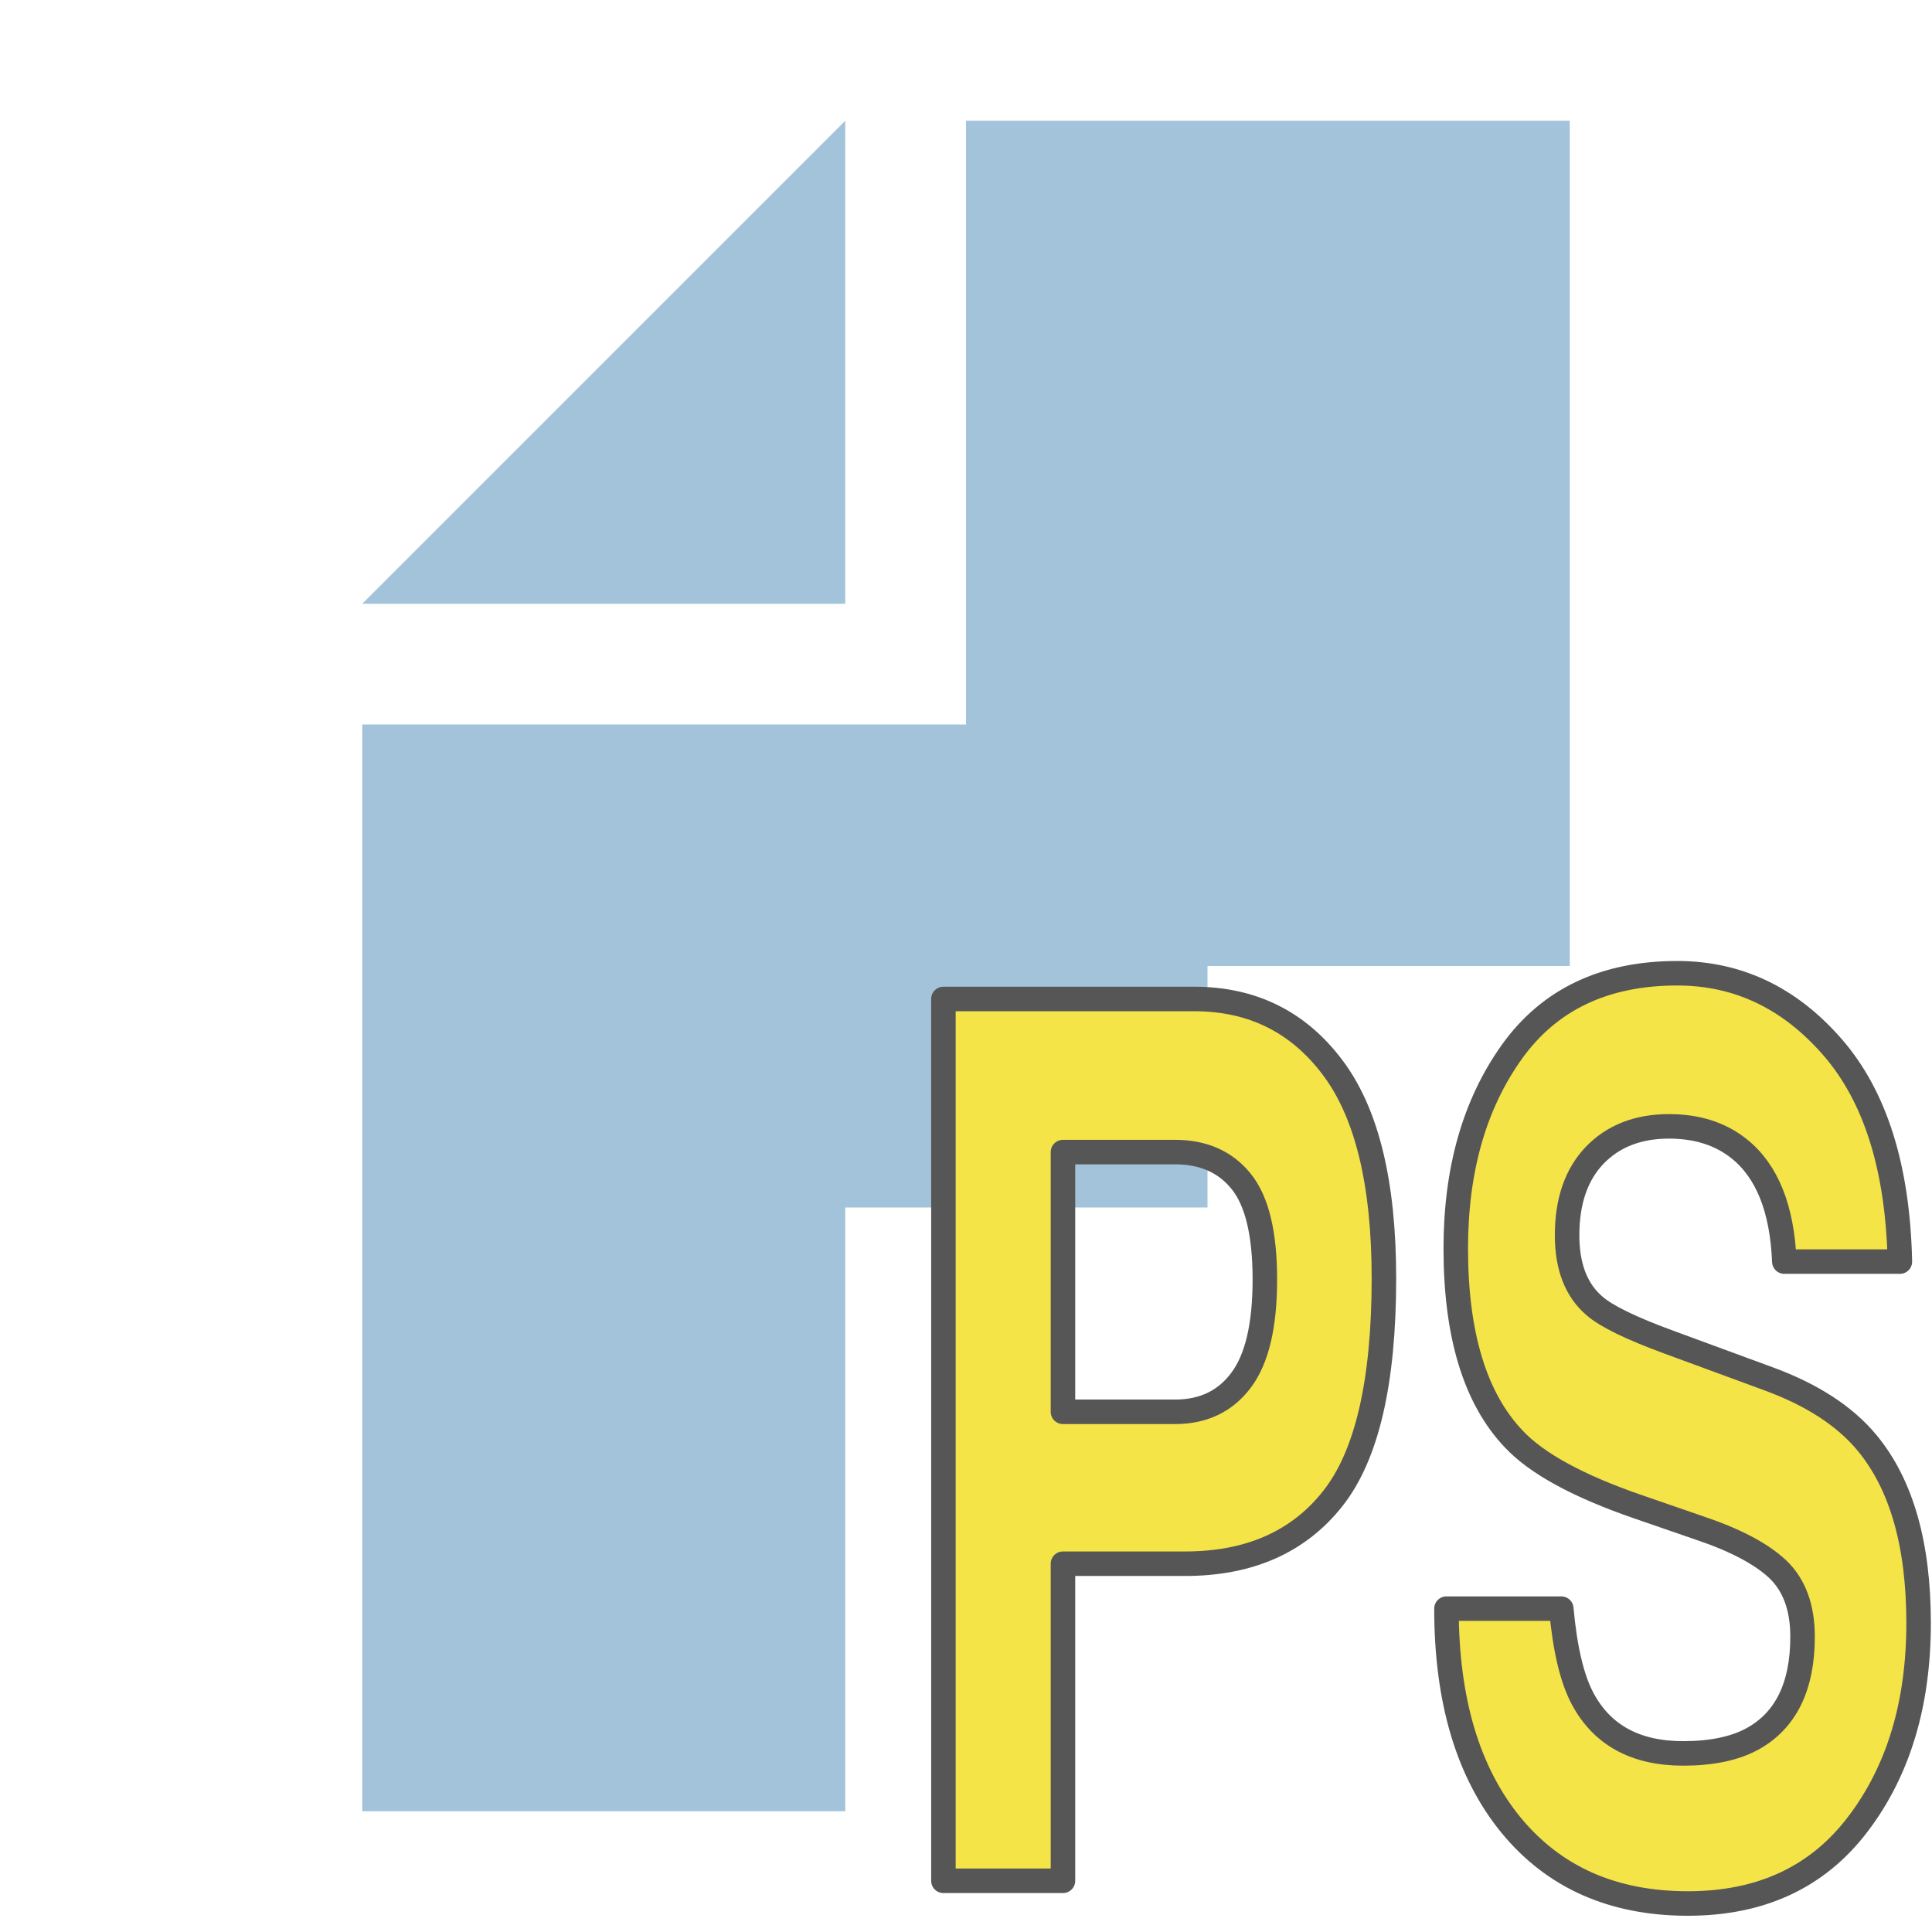
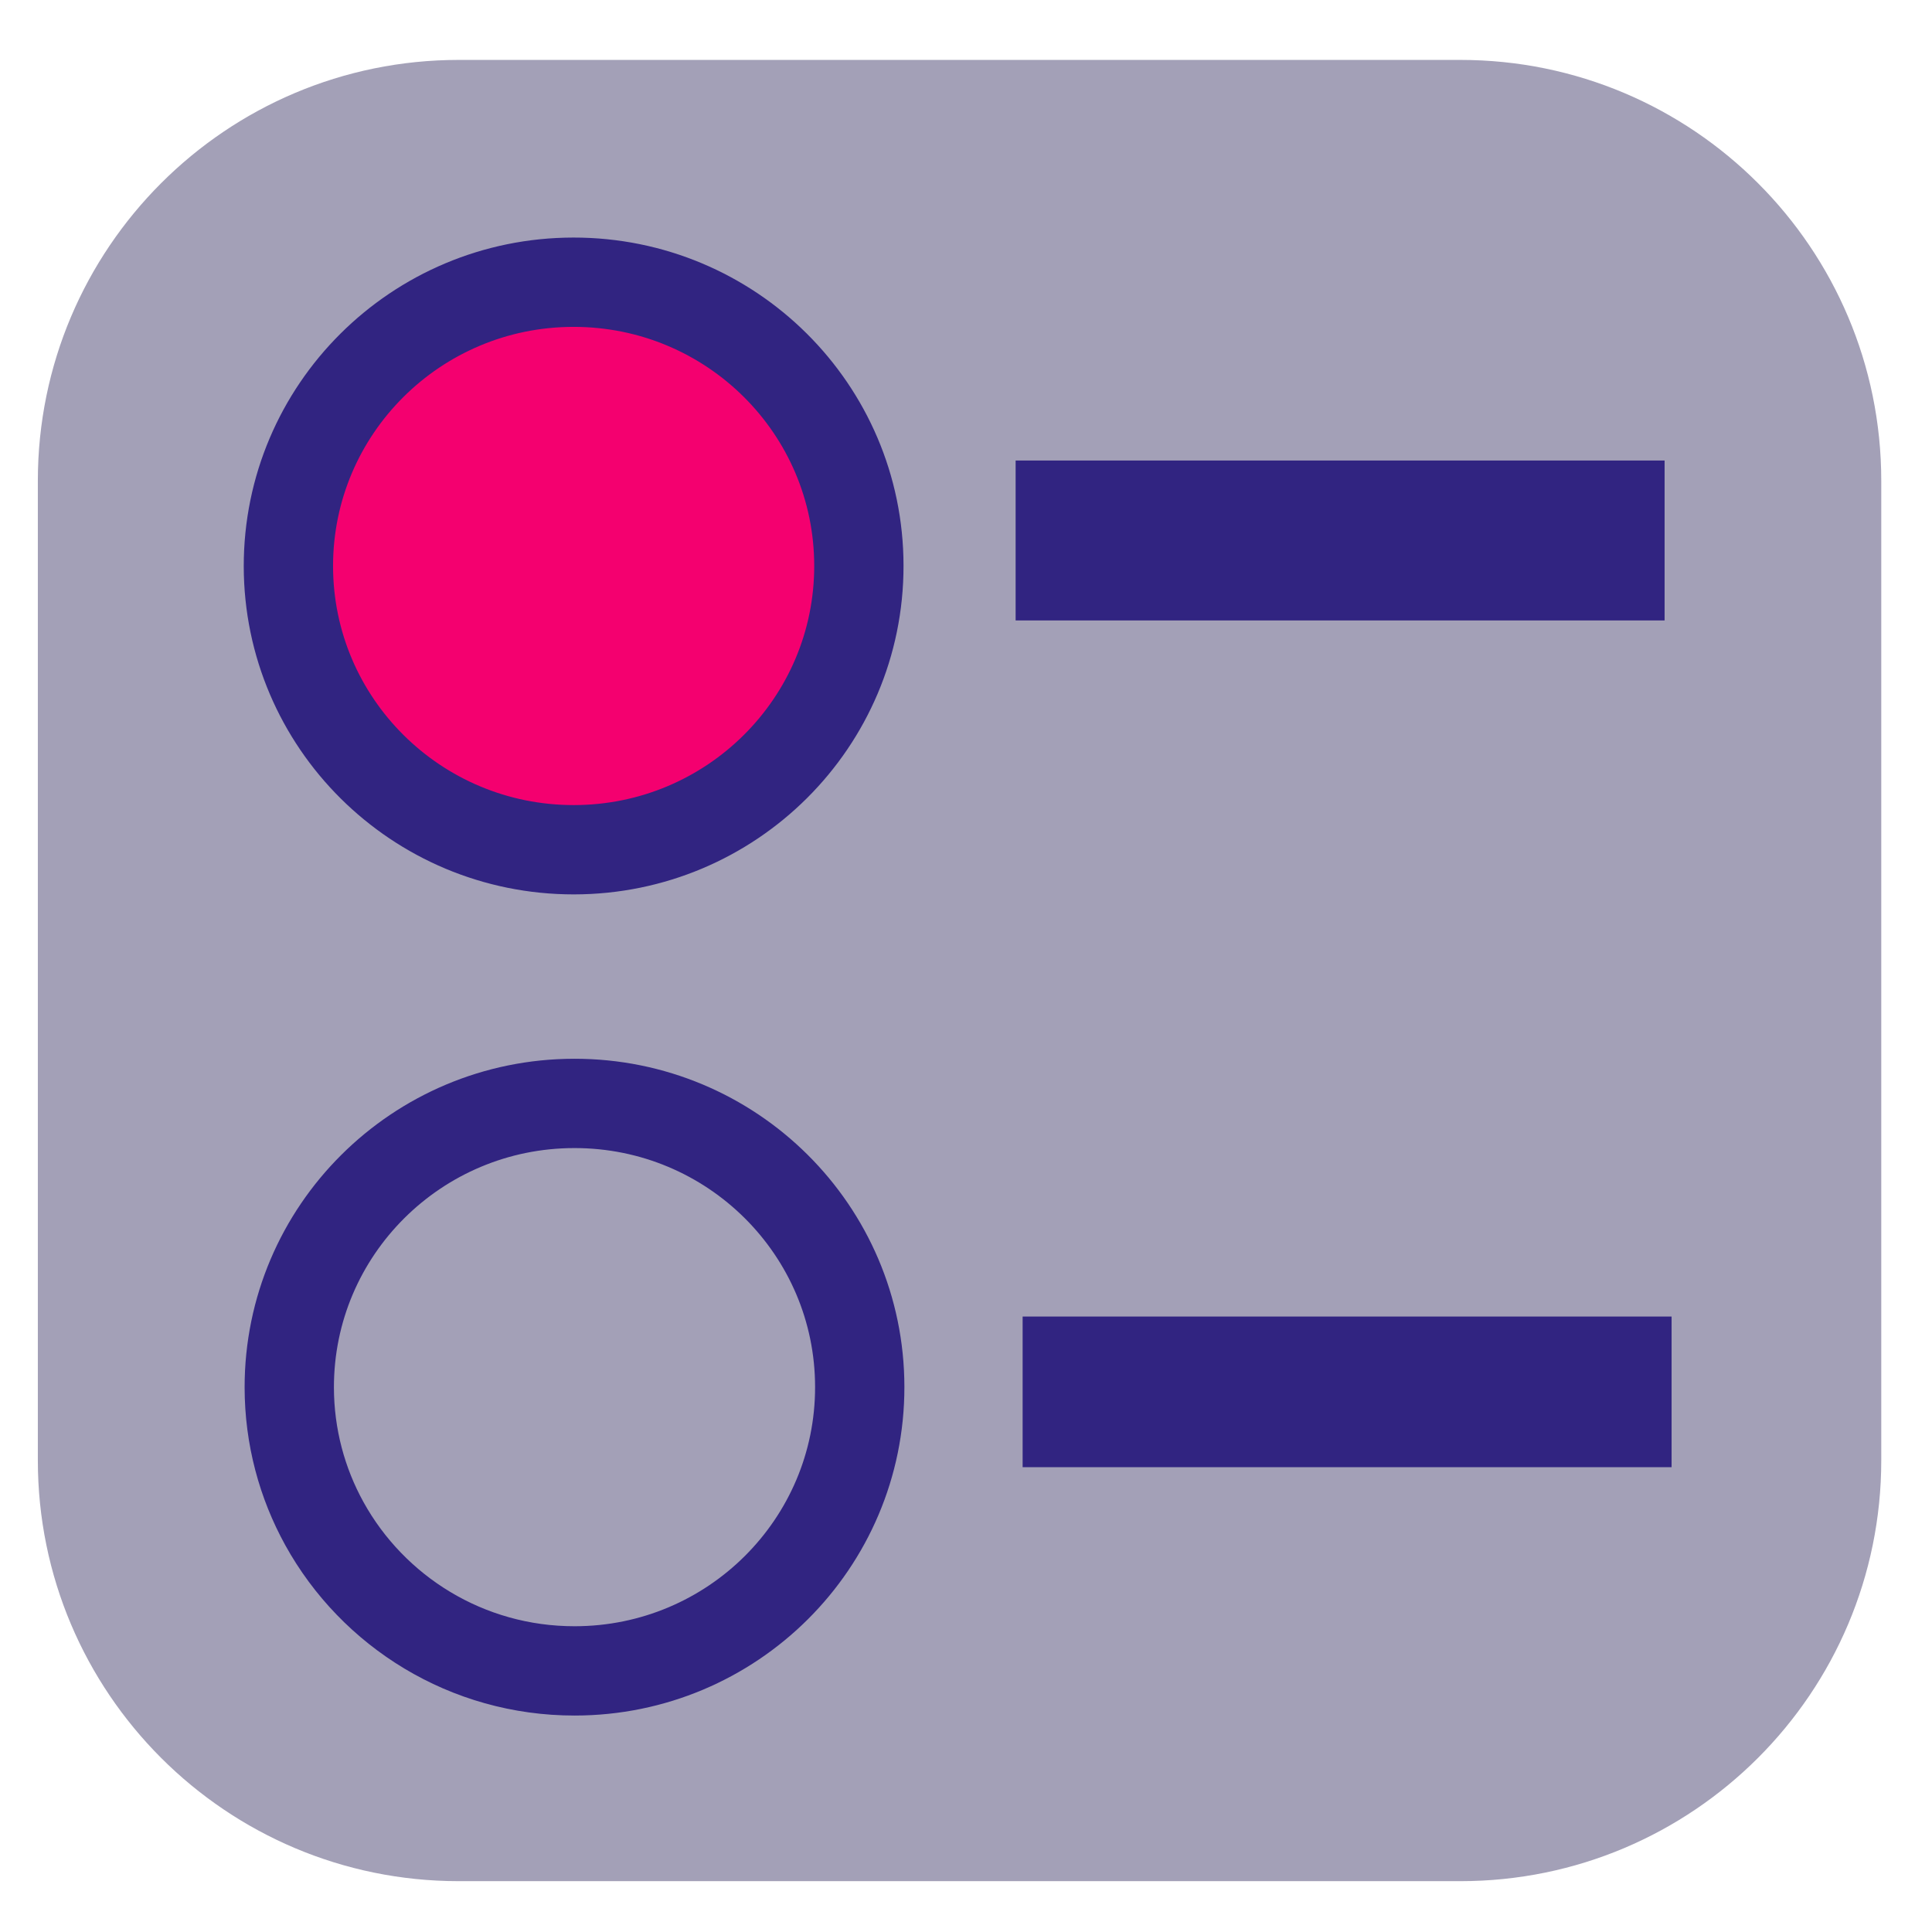
- <svg xmlns="http://www.w3.org/2000/svg" xmlns:ns1="http://vectornator.io" height="100%" stroke-miterlimit="10" style="fill-rule:nonzero;clip-rule:evenodd;stroke-linecap:round;stroke-linejoin:round;" version="1.1" viewBox="0 0 16 16" width="100%" xml:space="preserve">
+ <svg xmlns="http://www.w3.org/2000/svg" xmlns:ns1="http://vectornator.io" height="100%" stroke-miterlimit="10" style="fill-rule:nonzero;clip-rule:evenodd;stroke-linecap:round;stroke-linejoin:round;" version="1.1" viewBox="0 0 40 40" width="100%" xml:space="preserve">
  <defs />
-   <g id="Untitled" ns1:layerName="Untitled">
-     <g opacity="1" ns1:layerName="g">
-       <path d="M7 1L3 5L7 5L7 1Z" fill="#8bb4d0" fill-opacity="0.8" fill-rule="evenodd" opacity="1" stroke="none" ns1:layerName="polygon" />
-       <path d="M7 10L10 10L10 8L13 8L13 6L13 1L8 1L8 6L3 6L3 15L7 15L7 10Z" fill="#8bb4d0" fill-opacity="0.8" fill-rule="evenodd" opacity="1" stroke="none" ns1:layerName="polygon" />
-     </g>
+   <g id="Layer-2" ns1:layerName="Layer 2">
+     <path d="M1.353 9.954C1.353 5.456 5 1.81 9.497 1.81L30.236 1.81C34.734 1.81 38.38 5.456 38.38 9.954L38.38 30.235C38.38 34.732 34.734 38.378 30.236 38.378L9.497 38.378C5 38.378 1.353 34.732 1.353 30.235L1.353 9.954Z" fill="#a3a0b7" fill-rule="nonzero" opacity="1" stroke="#a3a0b7" stroke-linecap="butt" stroke-linejoin="miter" stroke-width="1.139" />
  </g>
-   <g id="Layer-1" ns1:layerName="Layer 1">
-     <g opacity="1">
-       <path d="M9.815 12.95L8.803 12.95L8.803 15.576L7.813 15.576L7.813 8.273L9.889 8.273C10.368 8.273 10.75 8.461 11.034 8.838C11.319 9.214 11.461 9.797 11.461 10.587C11.461 11.449 11.319 12.058 11.034 12.415C10.75 12.772 10.343 12.95 9.815 12.95ZM10.475 10.597C10.475 10.217 10.41 9.946 10.279 9.784C10.149 9.622 9.966 9.541 9.731 9.541L8.803 9.541L8.803 11.692L9.731 11.692C9.966 11.692 10.149 11.604 10.279 11.429C10.41 11.254 10.475 10.976 10.475 10.597Z" fill="#f4e447" fill-rule="nonzero" opacity="1" stroke="#565656" stroke-linecap="butt" stroke-linejoin="round" stroke-width="0.203" />
-       <path d="M13.826 11.117L14.647 11.419C15.007 11.551 15.279 11.728 15.462 11.949C15.747 12.293 15.889 12.79 15.889 13.441C15.889 14.108 15.723 14.662 15.389 15.103C15.056 15.544 14.586 15.764 13.978 15.764C13.357 15.764 12.868 15.547 12.512 15.113C12.157 14.678 11.979 14.081 11.979 13.322L12.93 13.322C12.96 13.655 13.019 13.905 13.108 14.07C13.269 14.37 13.546 14.521 13.939 14.521C14.174 14.521 14.365 14.481 14.511 14.402C14.789 14.25 14.928 13.967 14.928 13.555C14.928 13.313 14.86 13.127 14.722 12.995C14.584 12.866 14.367 12.752 14.071 12.653L13.567 12.479C13.071 12.308 12.728 12.121 12.538 11.919C12.217 11.583 12.056 11.056 12.056 10.339C12.056 9.685 12.212 9.142 12.522 8.709C12.833 8.276 13.289 8.06 13.89 8.06C14.393 8.06 14.821 8.264 15.176 8.672C15.531 9.08 15.717 9.672 15.734 10.448L14.777 10.448C14.759 10.009 14.634 9.697 14.401 9.512C14.246 9.389 14.053 9.328 13.822 9.328C13.566 9.328 13.361 9.408 13.208 9.566C13.055 9.725 12.978 9.946 12.978 10.23C12.978 10.491 13.054 10.686 13.205 10.815C13.302 10.9 13.509 11.001 13.826 11.117Z" fill="#f4e447" fill-rule="nonzero" opacity="1" stroke="#565656" stroke-linecap="butt" stroke-linejoin="round" stroke-width="0.203" />
-     </g>
+   <g id="Layer-3-copy" ns1:layerName="Layer 3 copy">
+     <path d="M5.971 11.722C5.969 8.478 8.611 5.845 11.872 5.843C15.134 5.84 17.78 8.468 17.782 11.713C17.785 14.958 15.143 17.59 11.882 17.593C8.62 17.595 5.974 14.967 5.971 11.722Z" fill="#f4006f" fill-rule="nonzero" opacity="1" stroke="#312481" stroke-linecap="butt" stroke-linejoin="miter" stroke-width="1.849" ns1:layerName="Oval 1" />
+     <path d="M21.952 10.459L33.539 10.459L33.539 11.921L21.952 11.921L21.952 10.459Z" fill="#10007b" fill-rule="nonzero" opacity="1" stroke="#312481" stroke-linecap="butt" stroke-linejoin="miter" stroke-width="1.849" ns1:layerName="Rectangle 1" />
+     <path d="M5.989 28.724C5.987 25.48 8.629 22.847 11.89 22.845C15.152 22.842 17.798 25.47 17.8 28.715C17.803 31.959 15.161 34.592 11.899 34.594C9.666 34.596 7.721 33.364 6.716 31.545C6.254 30.708 5.99 29.747 5.989 28.724Z" fill="#a3a0b7" fill-rule="nonzero" opacity="1" stroke="#312481" stroke-linecap="butt" stroke-linejoin="miter" stroke-width="1.849" ns1:layerName="Oval 1" />
+     <path d="M22.097 28.182L33.684 28.182L33.684 29.452L22.097 29.452L22.097 28.182Z" fill="#10007b" fill-rule="nonzero" opacity="1" stroke="#312481" stroke-linecap="butt" stroke-linejoin="miter" stroke-width="1.849" ns1:layerName="Rectangle 1" />
  </g>
+   <g id="Layer-1" ns1:layerName="Layer 1" />
</svg>
